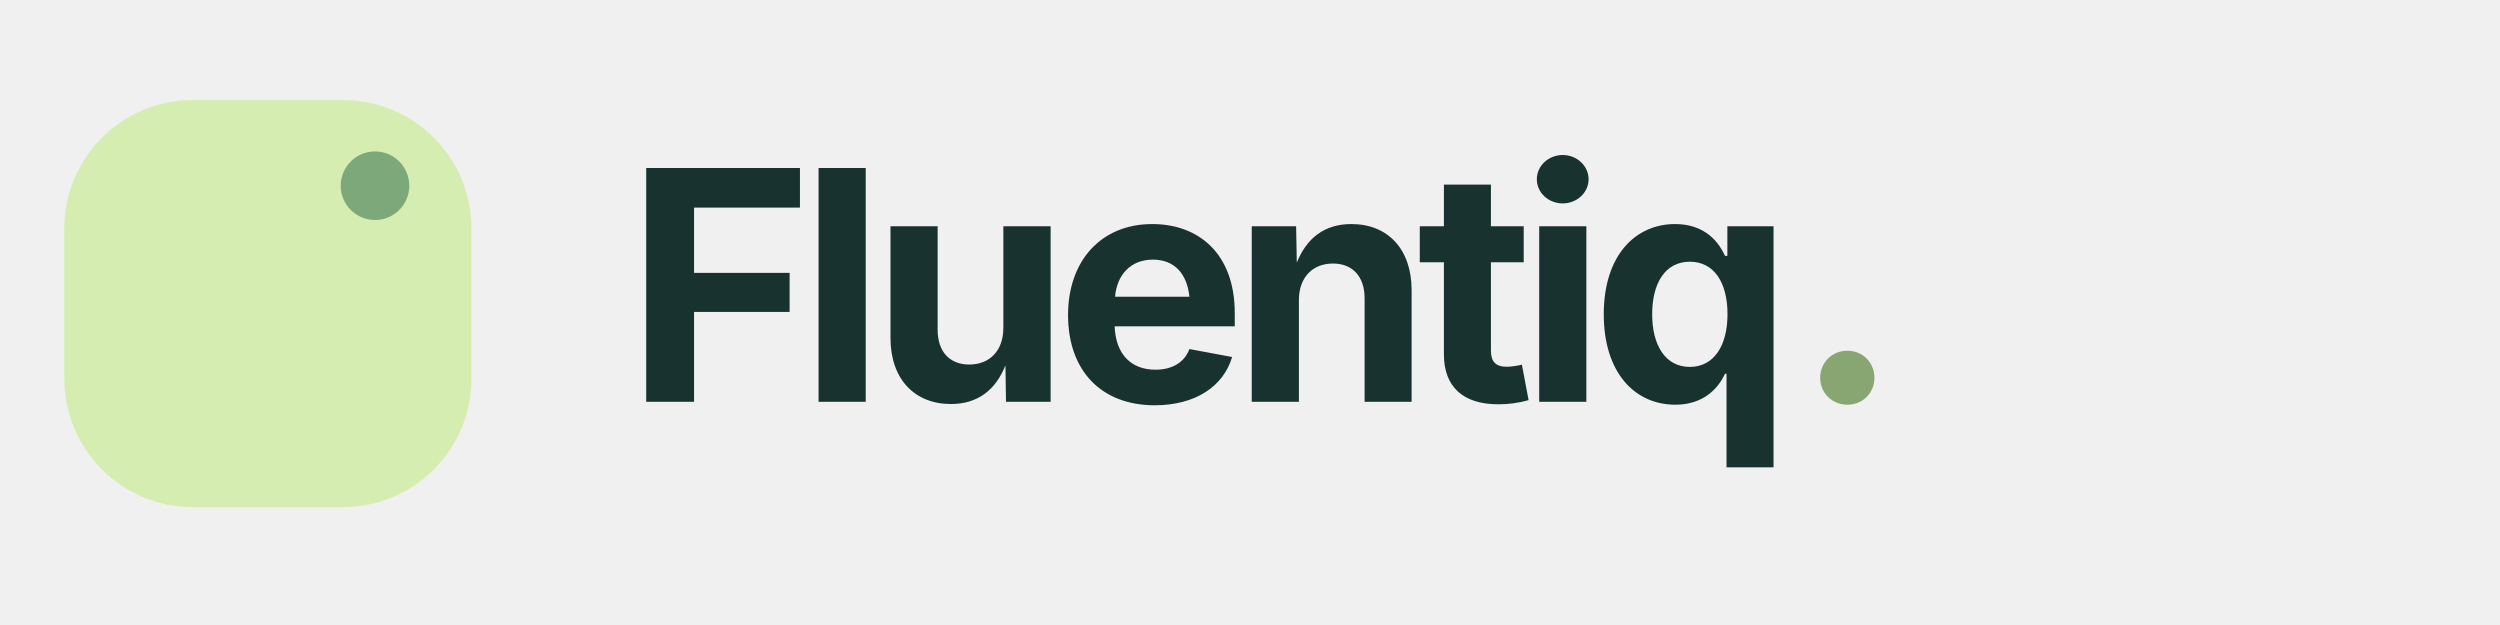
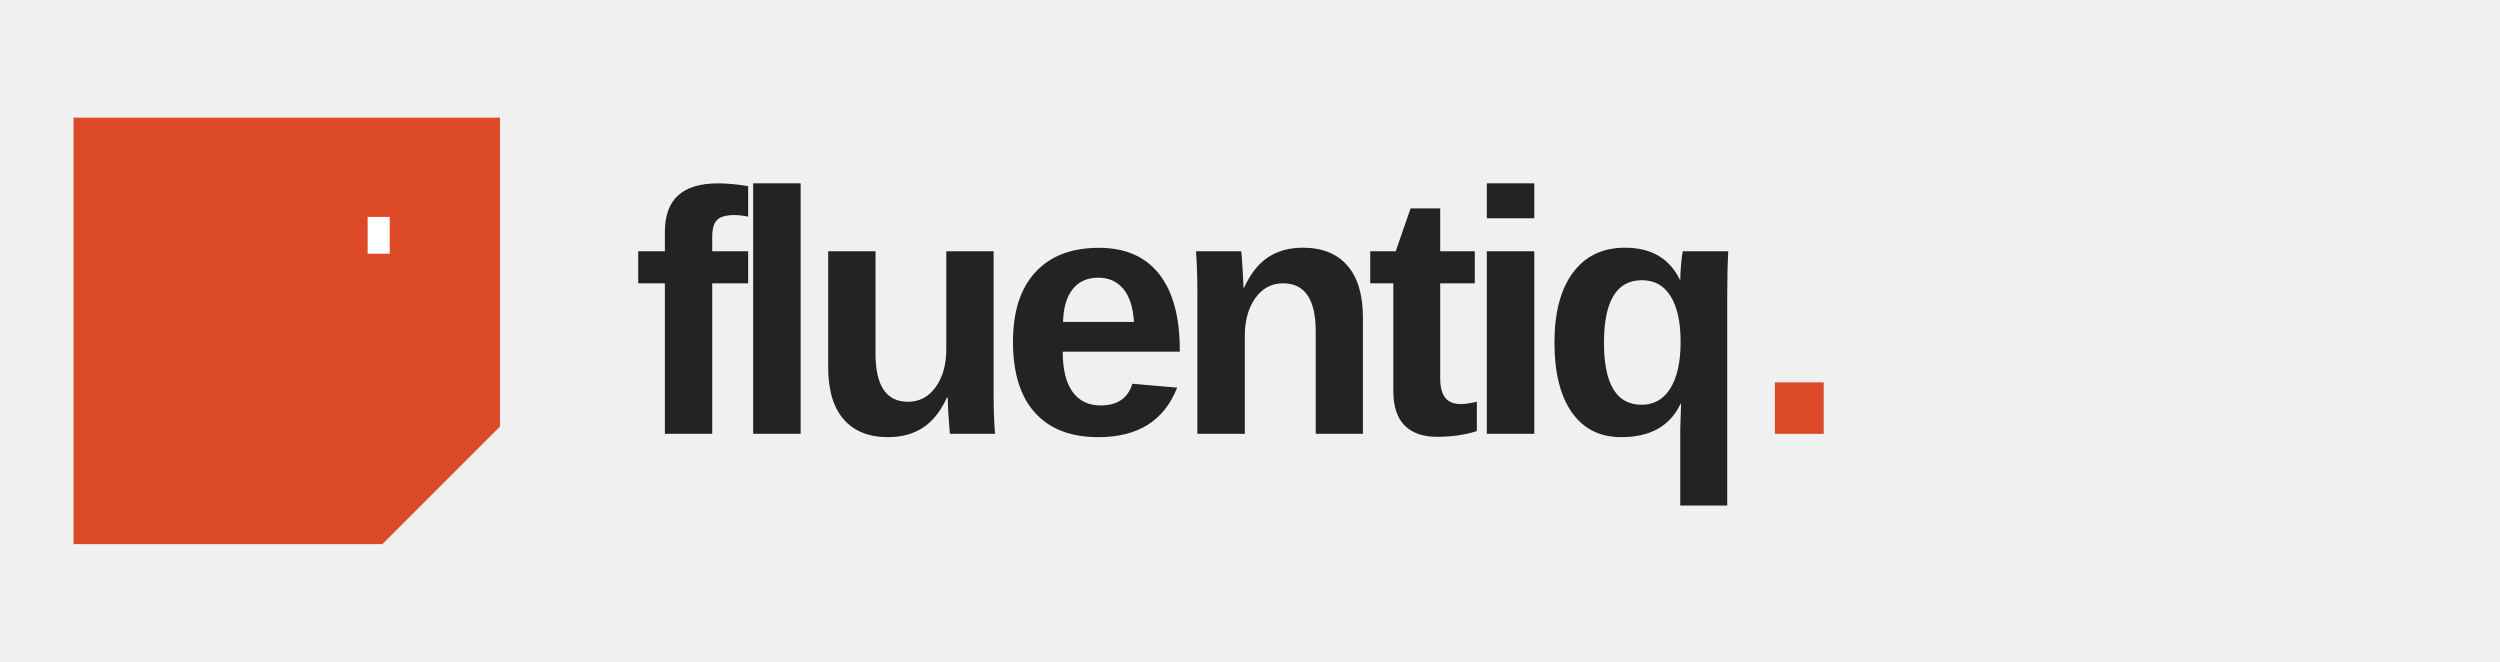
- <svg xmlns="http://www.w3.org/2000/svg" width="280" height="70" viewBox="0 0 280 70" role="img" aria-label="Fluentiq animated logo">
-   <g transform="translate(6 10) scale(1.2)">
-     <rect x="1" y="1" width="38" height="38" rx="12" fill="#d5edb1" />
-     <path class="fq-logo-sweep" d="M13 29V12h14M13 20h11" fill="none" stroke="#21473a" stroke-width="4" stroke-linecap="round" stroke-linejoin="round" />
-     <g class="fq-logo-orb">
-       <circle cx="30" cy="9" r="3.2" fill="#7da879" />
-     </g>
+ <svg xmlns="http://www.w3.org/2000/svg" width="340" height="90" viewBox="0 0 340 90" role="img" aria-label="Fluentiq animated logo">
+   <style>.line{stroke-dasharray:50;stroke-dashoffset:50;animation:reveal .9s .15s ease-out forwards}.word{animation:enter .8s ease-out both}@keyframes reveal{to{stroke-dashoffset:0}}@keyframes enter{from{opacity:0;transform:translateY(6px)}to{opacity:1;transform:translateY(0)}}@media(prefers-reduced-motion:reduce){*{animation:none!important}.line{stroke-dashoffset:0}}</style>
+   <g transform="translate(10 16)">
+     <path d="M0 0H58V42L42 58H0Z" fill="#dc4a27" />
+     <path class="line" d="M17 43V16H43M17 29H36" fill="none" stroke="#fff" stroke-width="5" />
  </g>
-   <text x="70" y="45" font-family="Inter,Segoe UI,Arial,sans-serif" font-size="36" font-weight="700" letter-spacing="-1.7" fill="#18332f">Fluentiq<tspan fill="#87a671">.</tspan>
+   <text class="word" x="86" y="59" font-family="Arial,Segoe UI,sans-serif" font-weight="700" font-size="47" letter-spacing="-2.5" fill="#232321">fluentiq<tspan fill="#dc4a27">.</tspan>
  </text>
-   <style>.fq-logo-sweep{stroke-dasharray:80;stroke-dashoffset:80;animation:draw 1.6s .1s ease forwards}.fq-logo-orb{transform-origin:20px 20px;animation:orbit 14s linear infinite}@keyframes draw{to{stroke-dashoffset:0}}@keyframes orbit{to{transform:rotate(360deg)}}@media(prefers-reduced-motion:reduce){*{animation:none!important}.fq-logo-sweep{stroke-dashoffset:0}}</style>
</svg>
